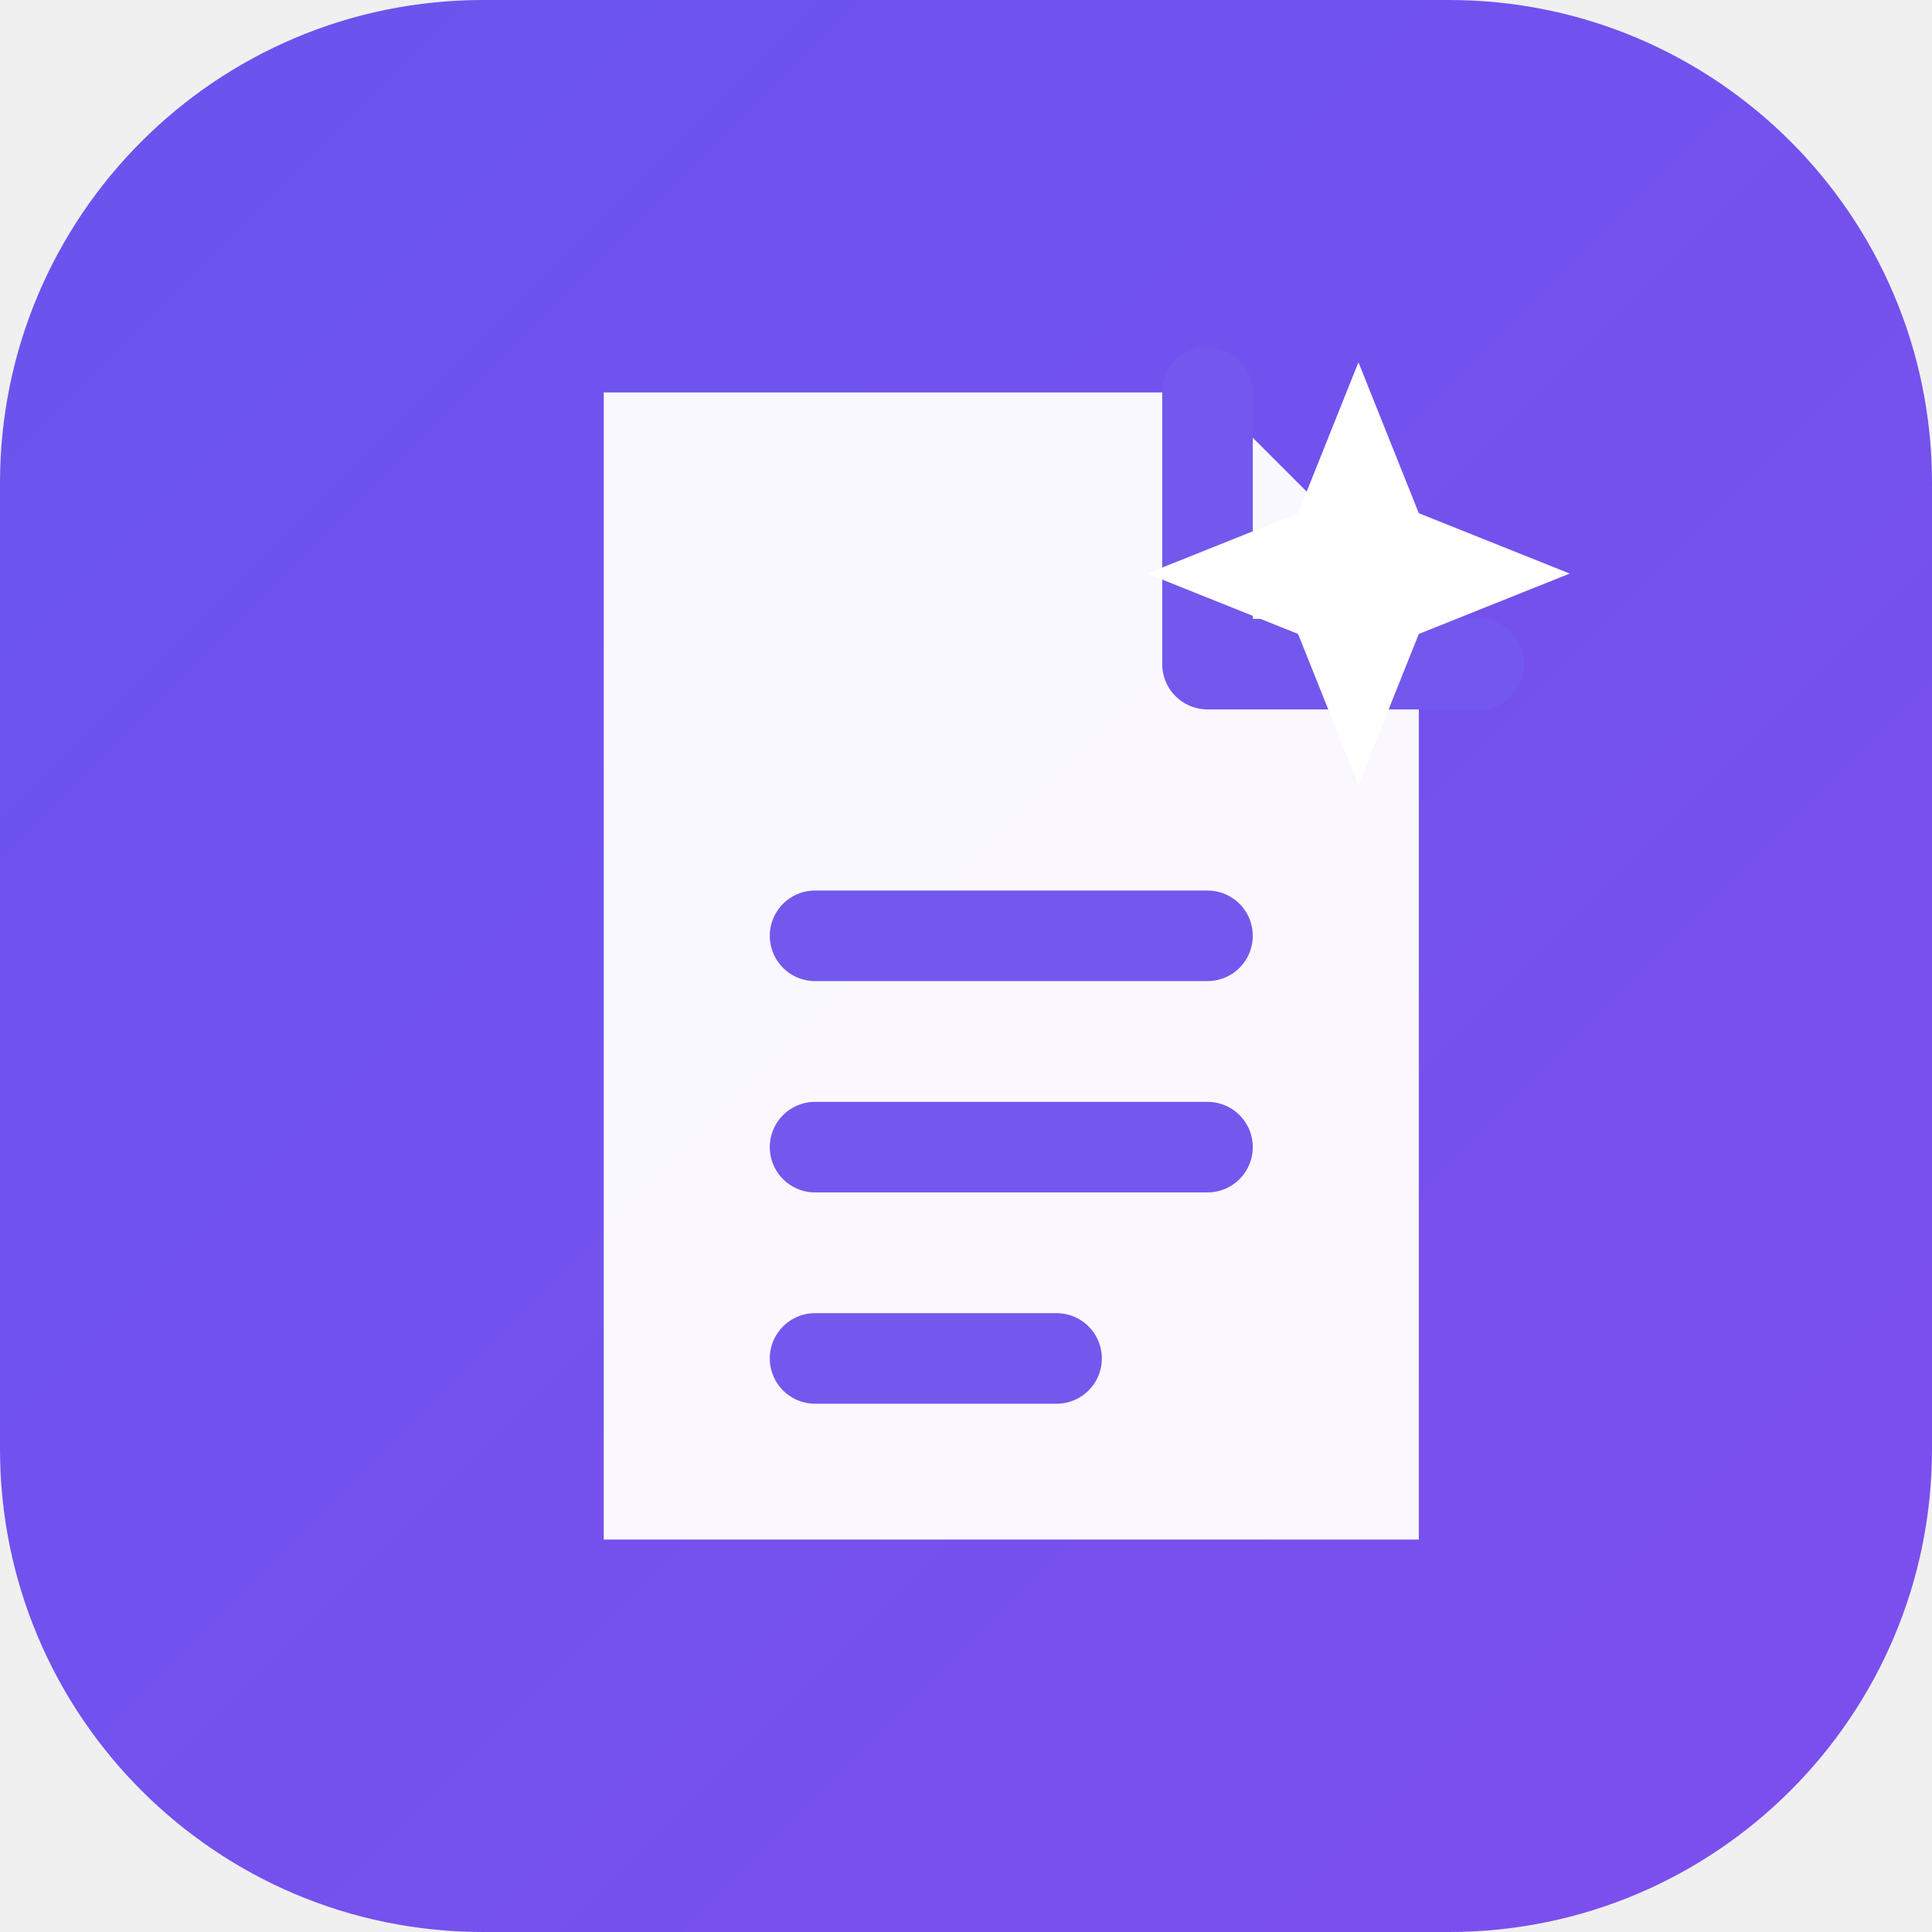
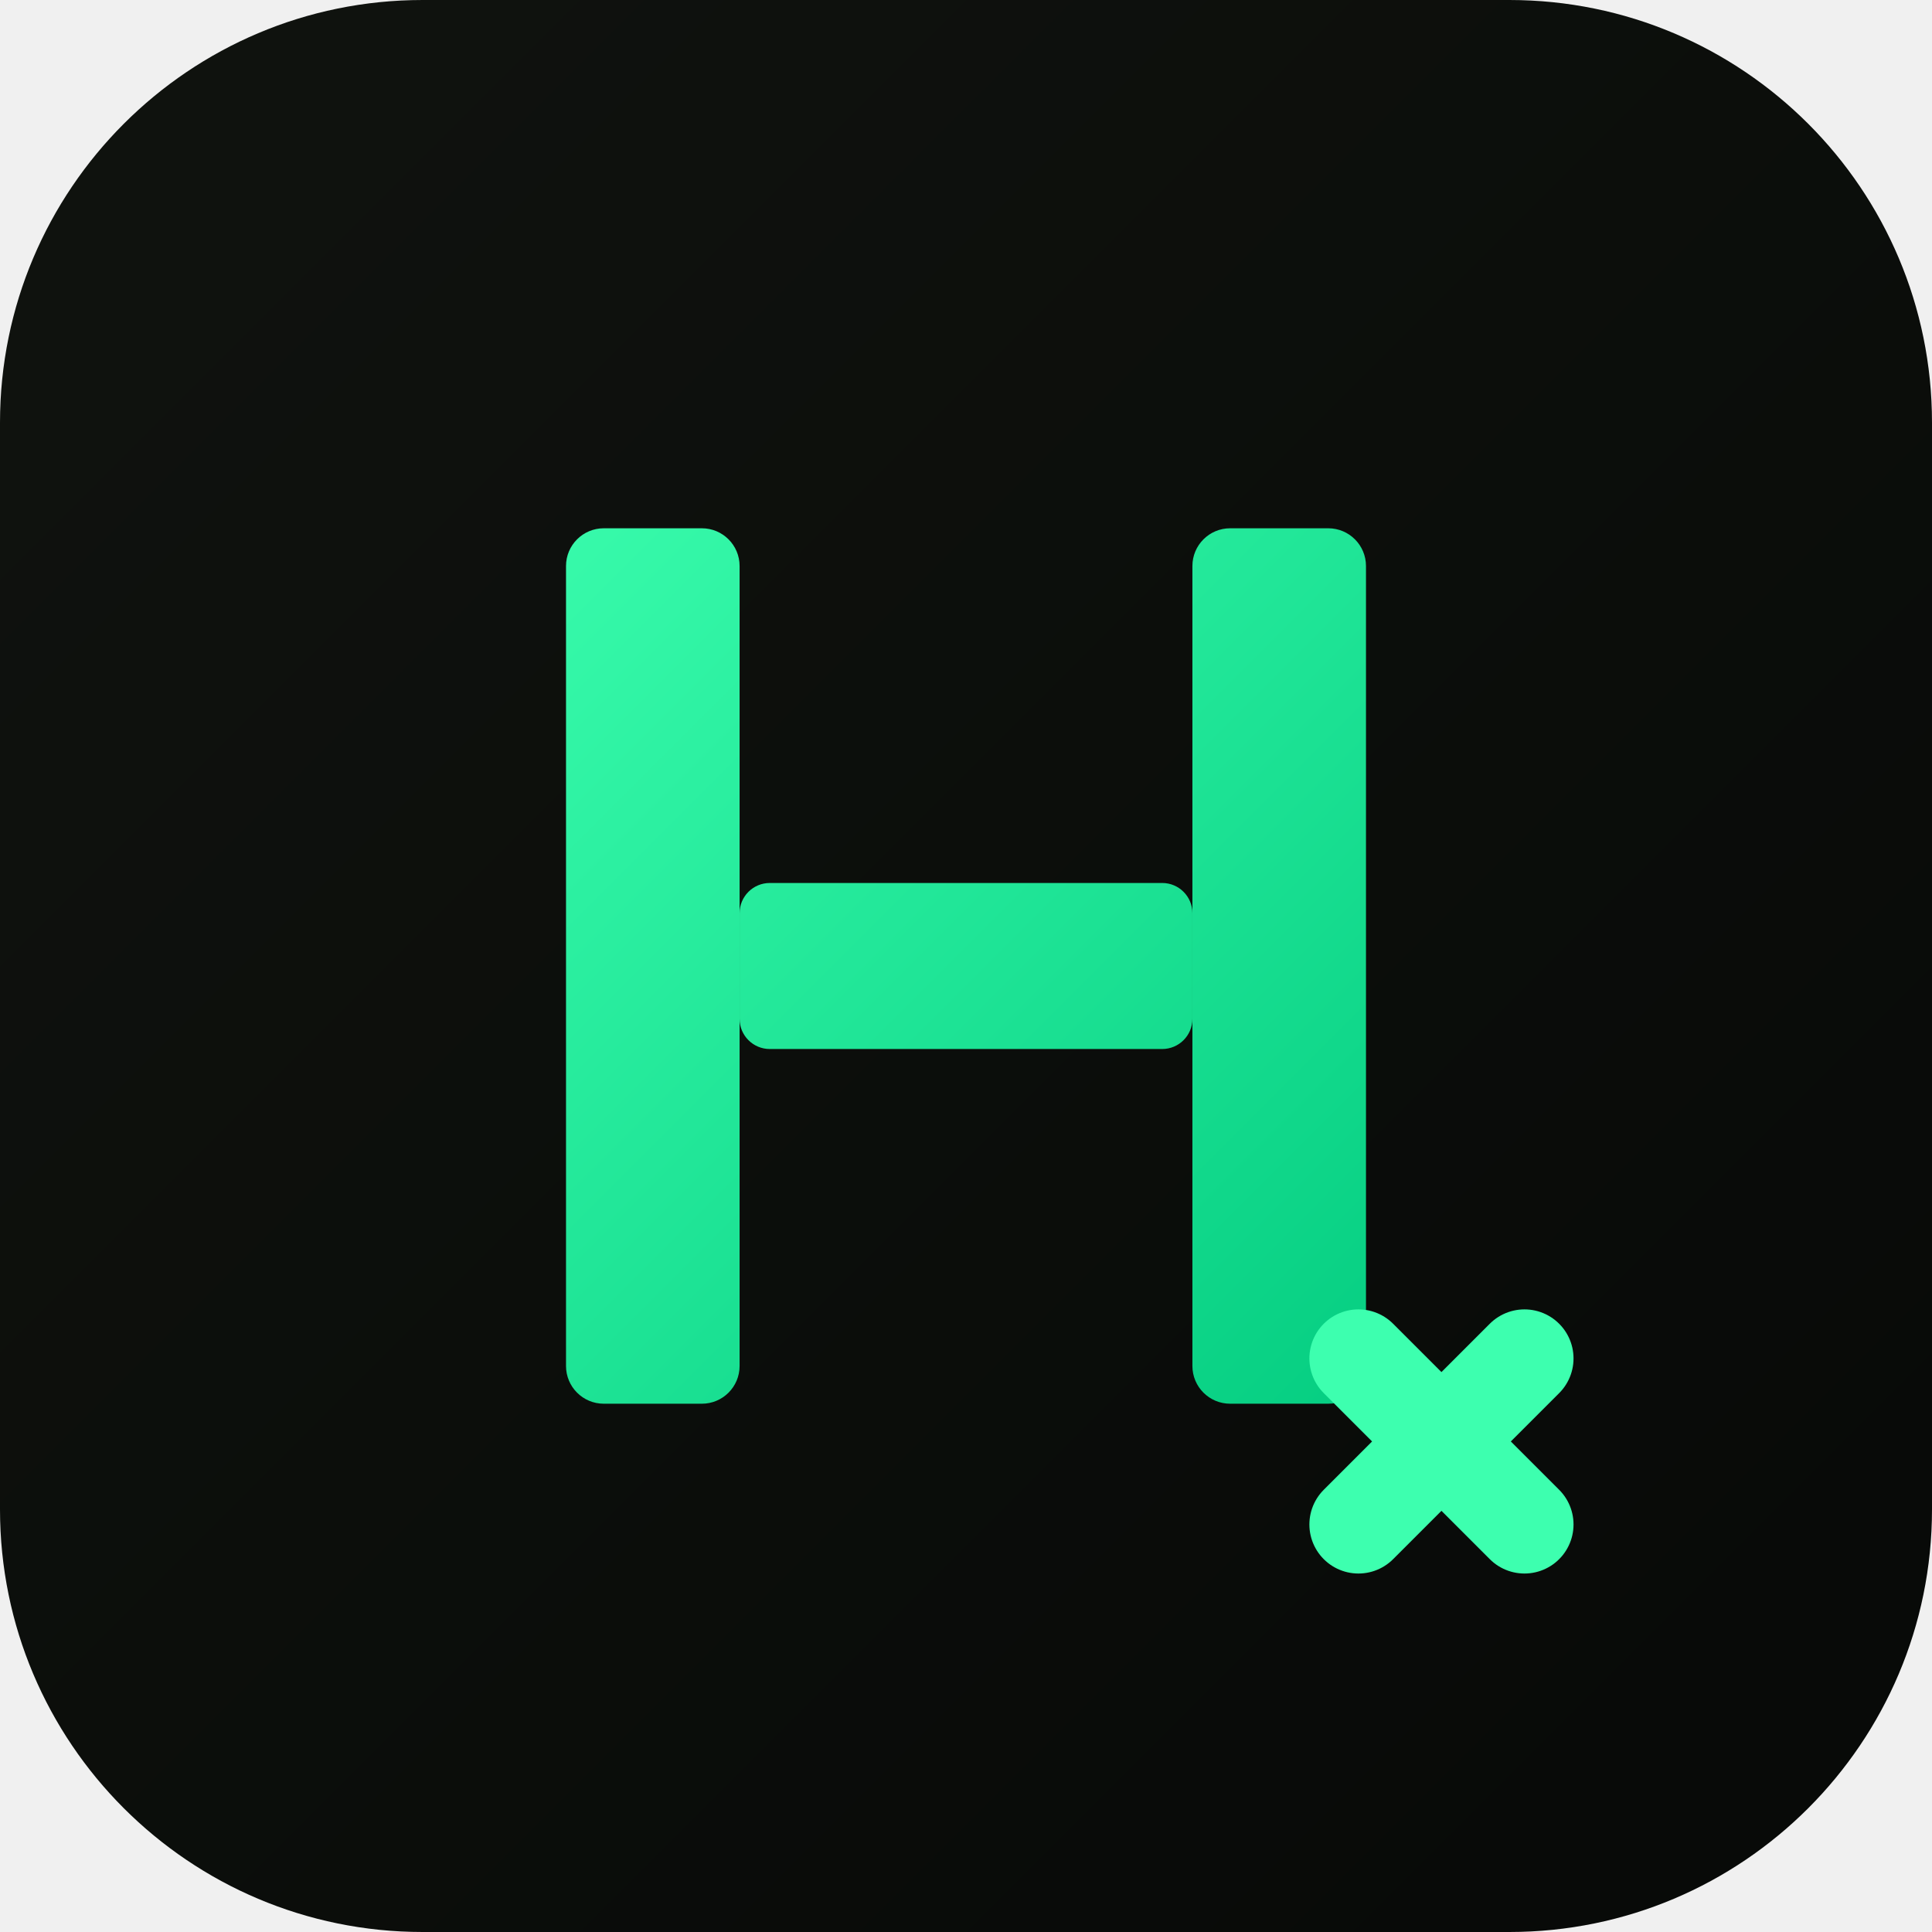
- <svg xmlns="http://www.w3.org/2000/svg" viewBox="0 0 64 64">
+ <svg xmlns="http://www.w3.org/2000/svg" width="512" height="512" viewBox="0 0 512 512">
  <defs>
-     <linearGradient id="g" x1="0" y1="0" x2="1" y2="1">
-       <stop stop-color="#6955ee" />
-       <stop offset="1" stop-color="#7d4eed" />
+     <linearGradient id="bg2" x1="0" y1="0" x2="512" y2="512" gradientUnits="userSpaceOnUse">
+       <stop offset="0" stop-color="#10130F" />
+       <stop offset="1" stop-color="#070907" />
+     </linearGradient>
+     <linearGradient id="green" x1="120" y1="120" x2="392" y2="392" gradientUnits="userSpaceOnUse">
+       <stop offset="0" stop-color="#3DFFAF" />
+       <stop offset="1" stop-color="#00C97D" />
    </linearGradient>
  </defs>
-   <rect width="64" height="64" rx="16" fill="url(#g)" />
-   <path d="M20 13h20l7 7v31H20z" fill="#fff" opacity=".96" />
-   <path d="M40 13v9h9M27 31h13M27 38h13M27 45h8" fill="none" stroke="#7358ed" stroke-width="3" stroke-linecap="round" stroke-linejoin="round" />
-   <path d="m45 12 2 5 5 2-5 2-2 5-2-5-5-2 5-2z" fill="#fff" />
+   <rect width="512" height="512" rx="112" fill="url(#bg2)" />
+   <g fill="url(#green)">
+     <rect x="150" y="140" width="46" height="232" rx="10" />
+     <rect x="316" y="140" width="46" height="232" rx="10" />
+     <rect x="196" y="234" width="120" height="44" rx="8" />
+   </g>
+   <g stroke="#3DFFAF" stroke-width="26" stroke-linecap="round">
+     <line x1="360" y1="360" x2="404" y2="404" />
+     <line x1="404" y1="360" x2="360" y2="404" />
+   </g>
</svg>
